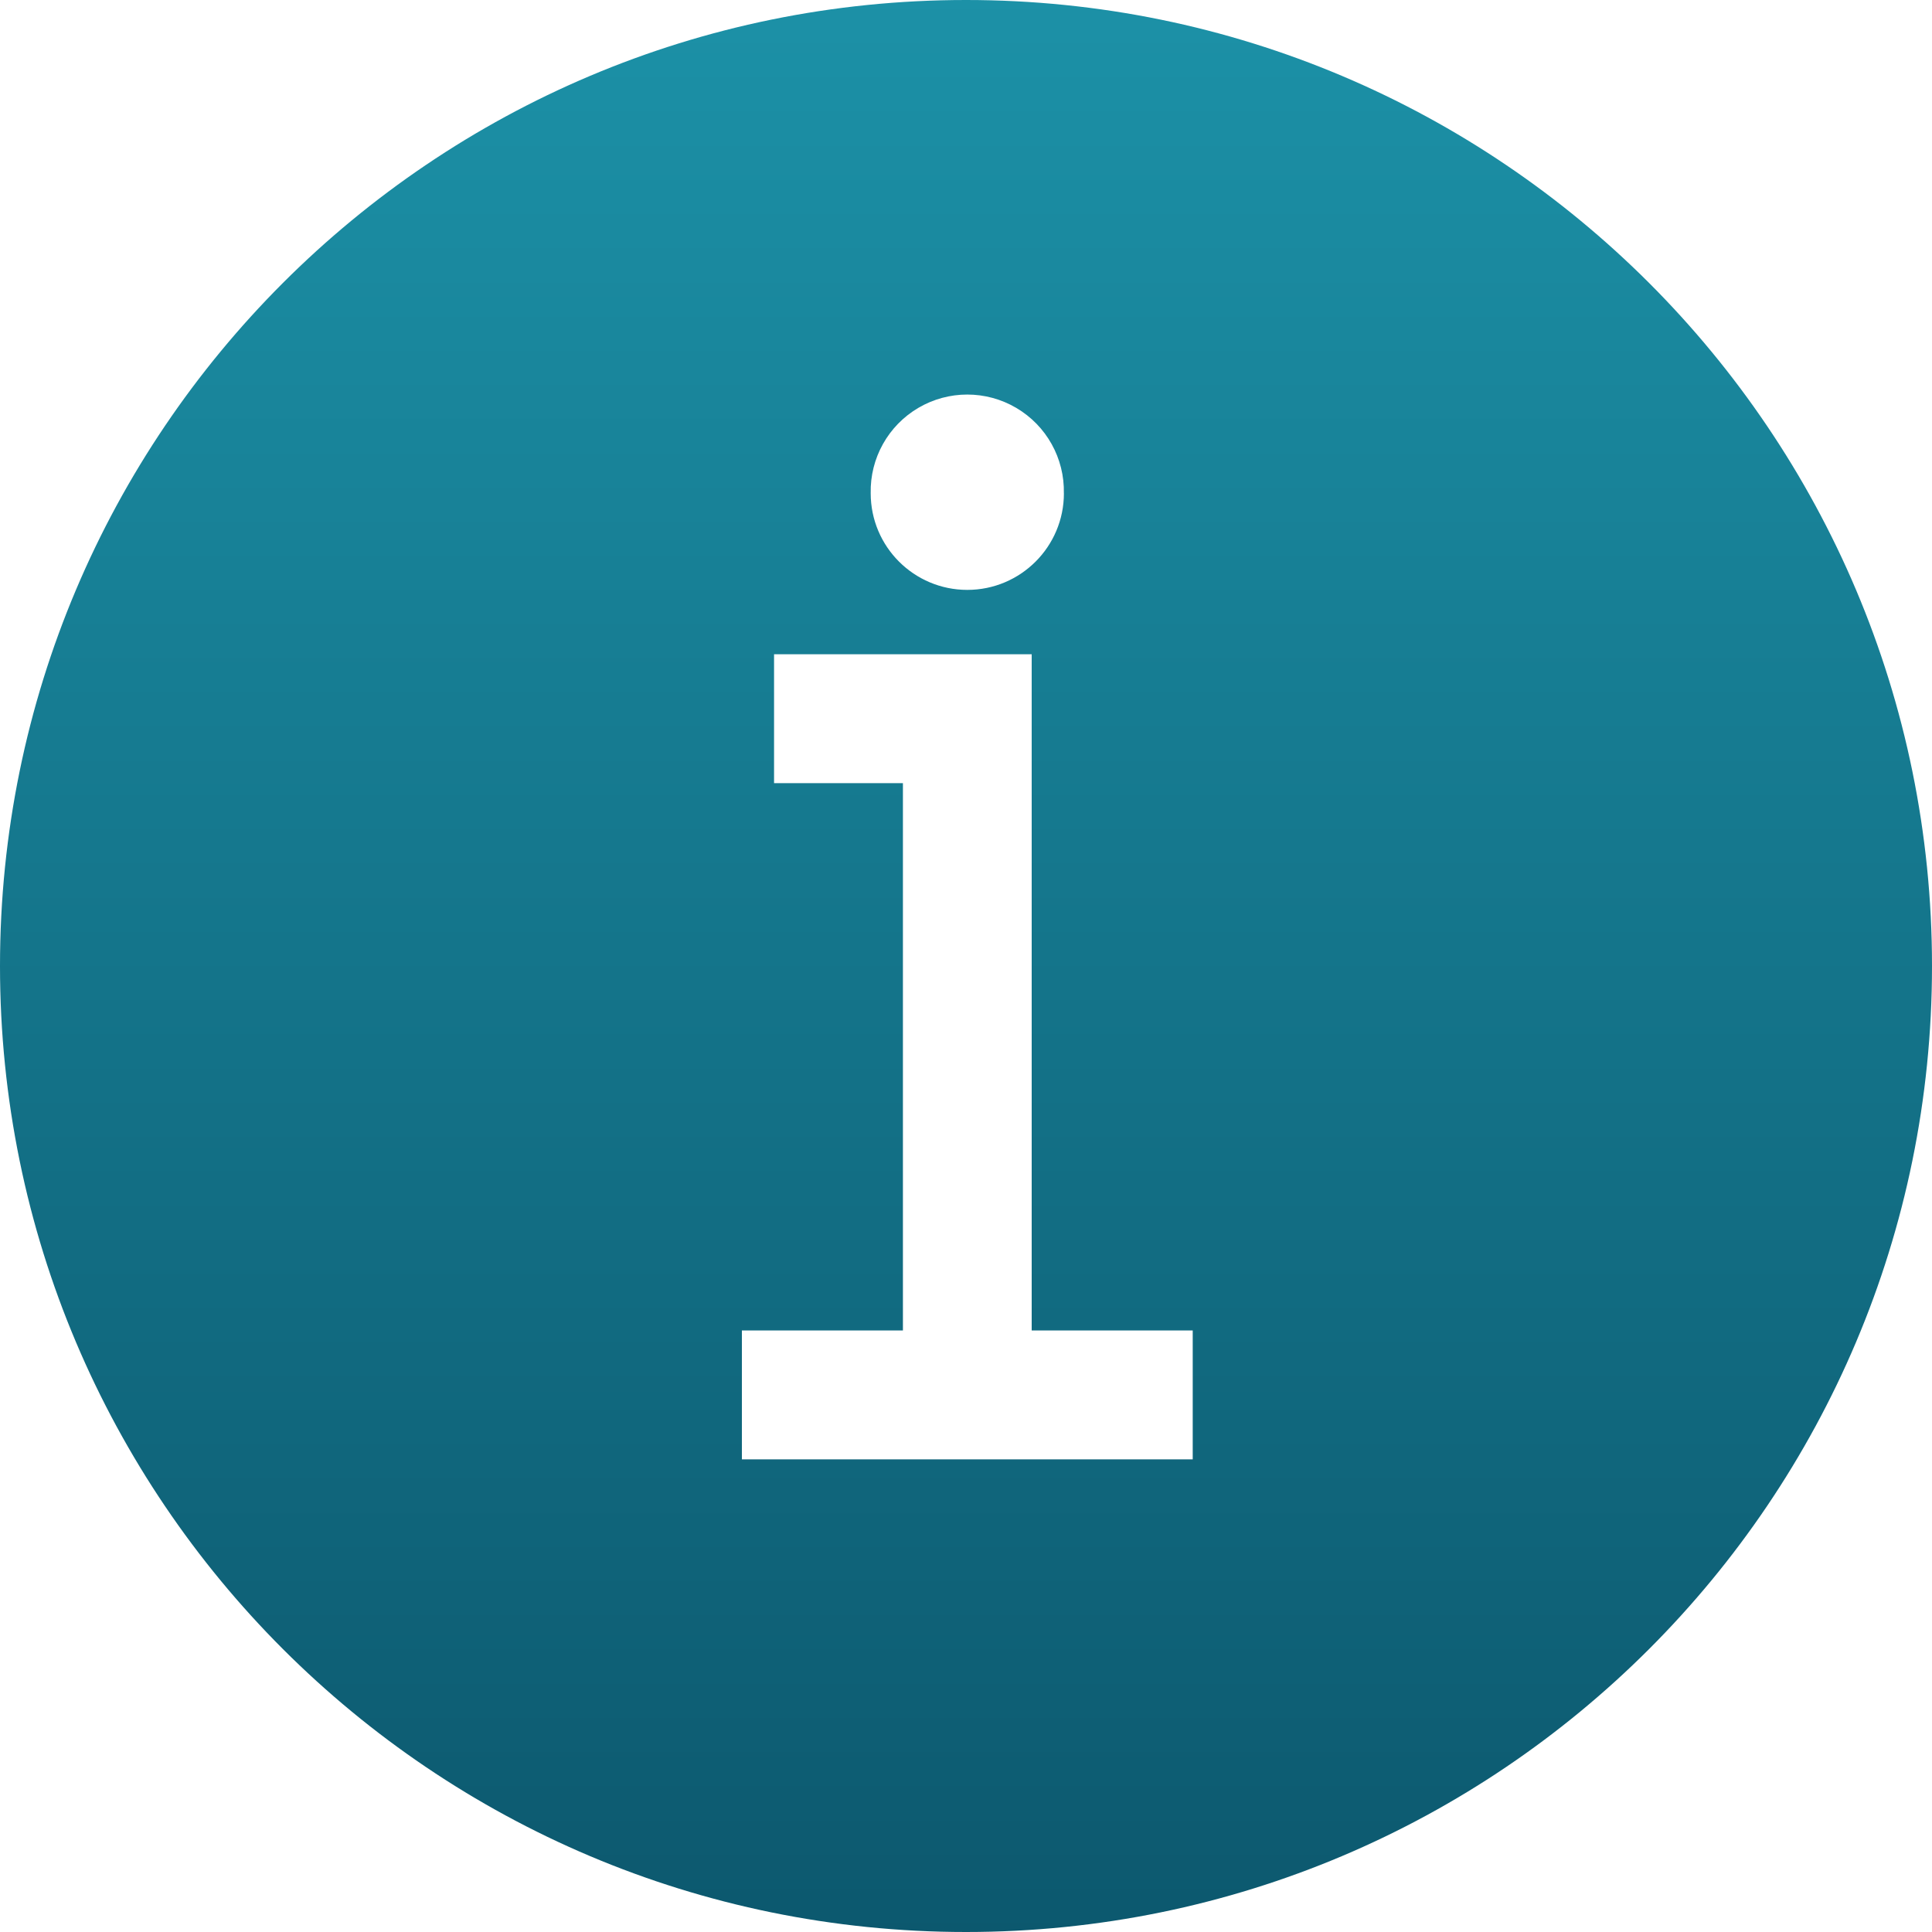
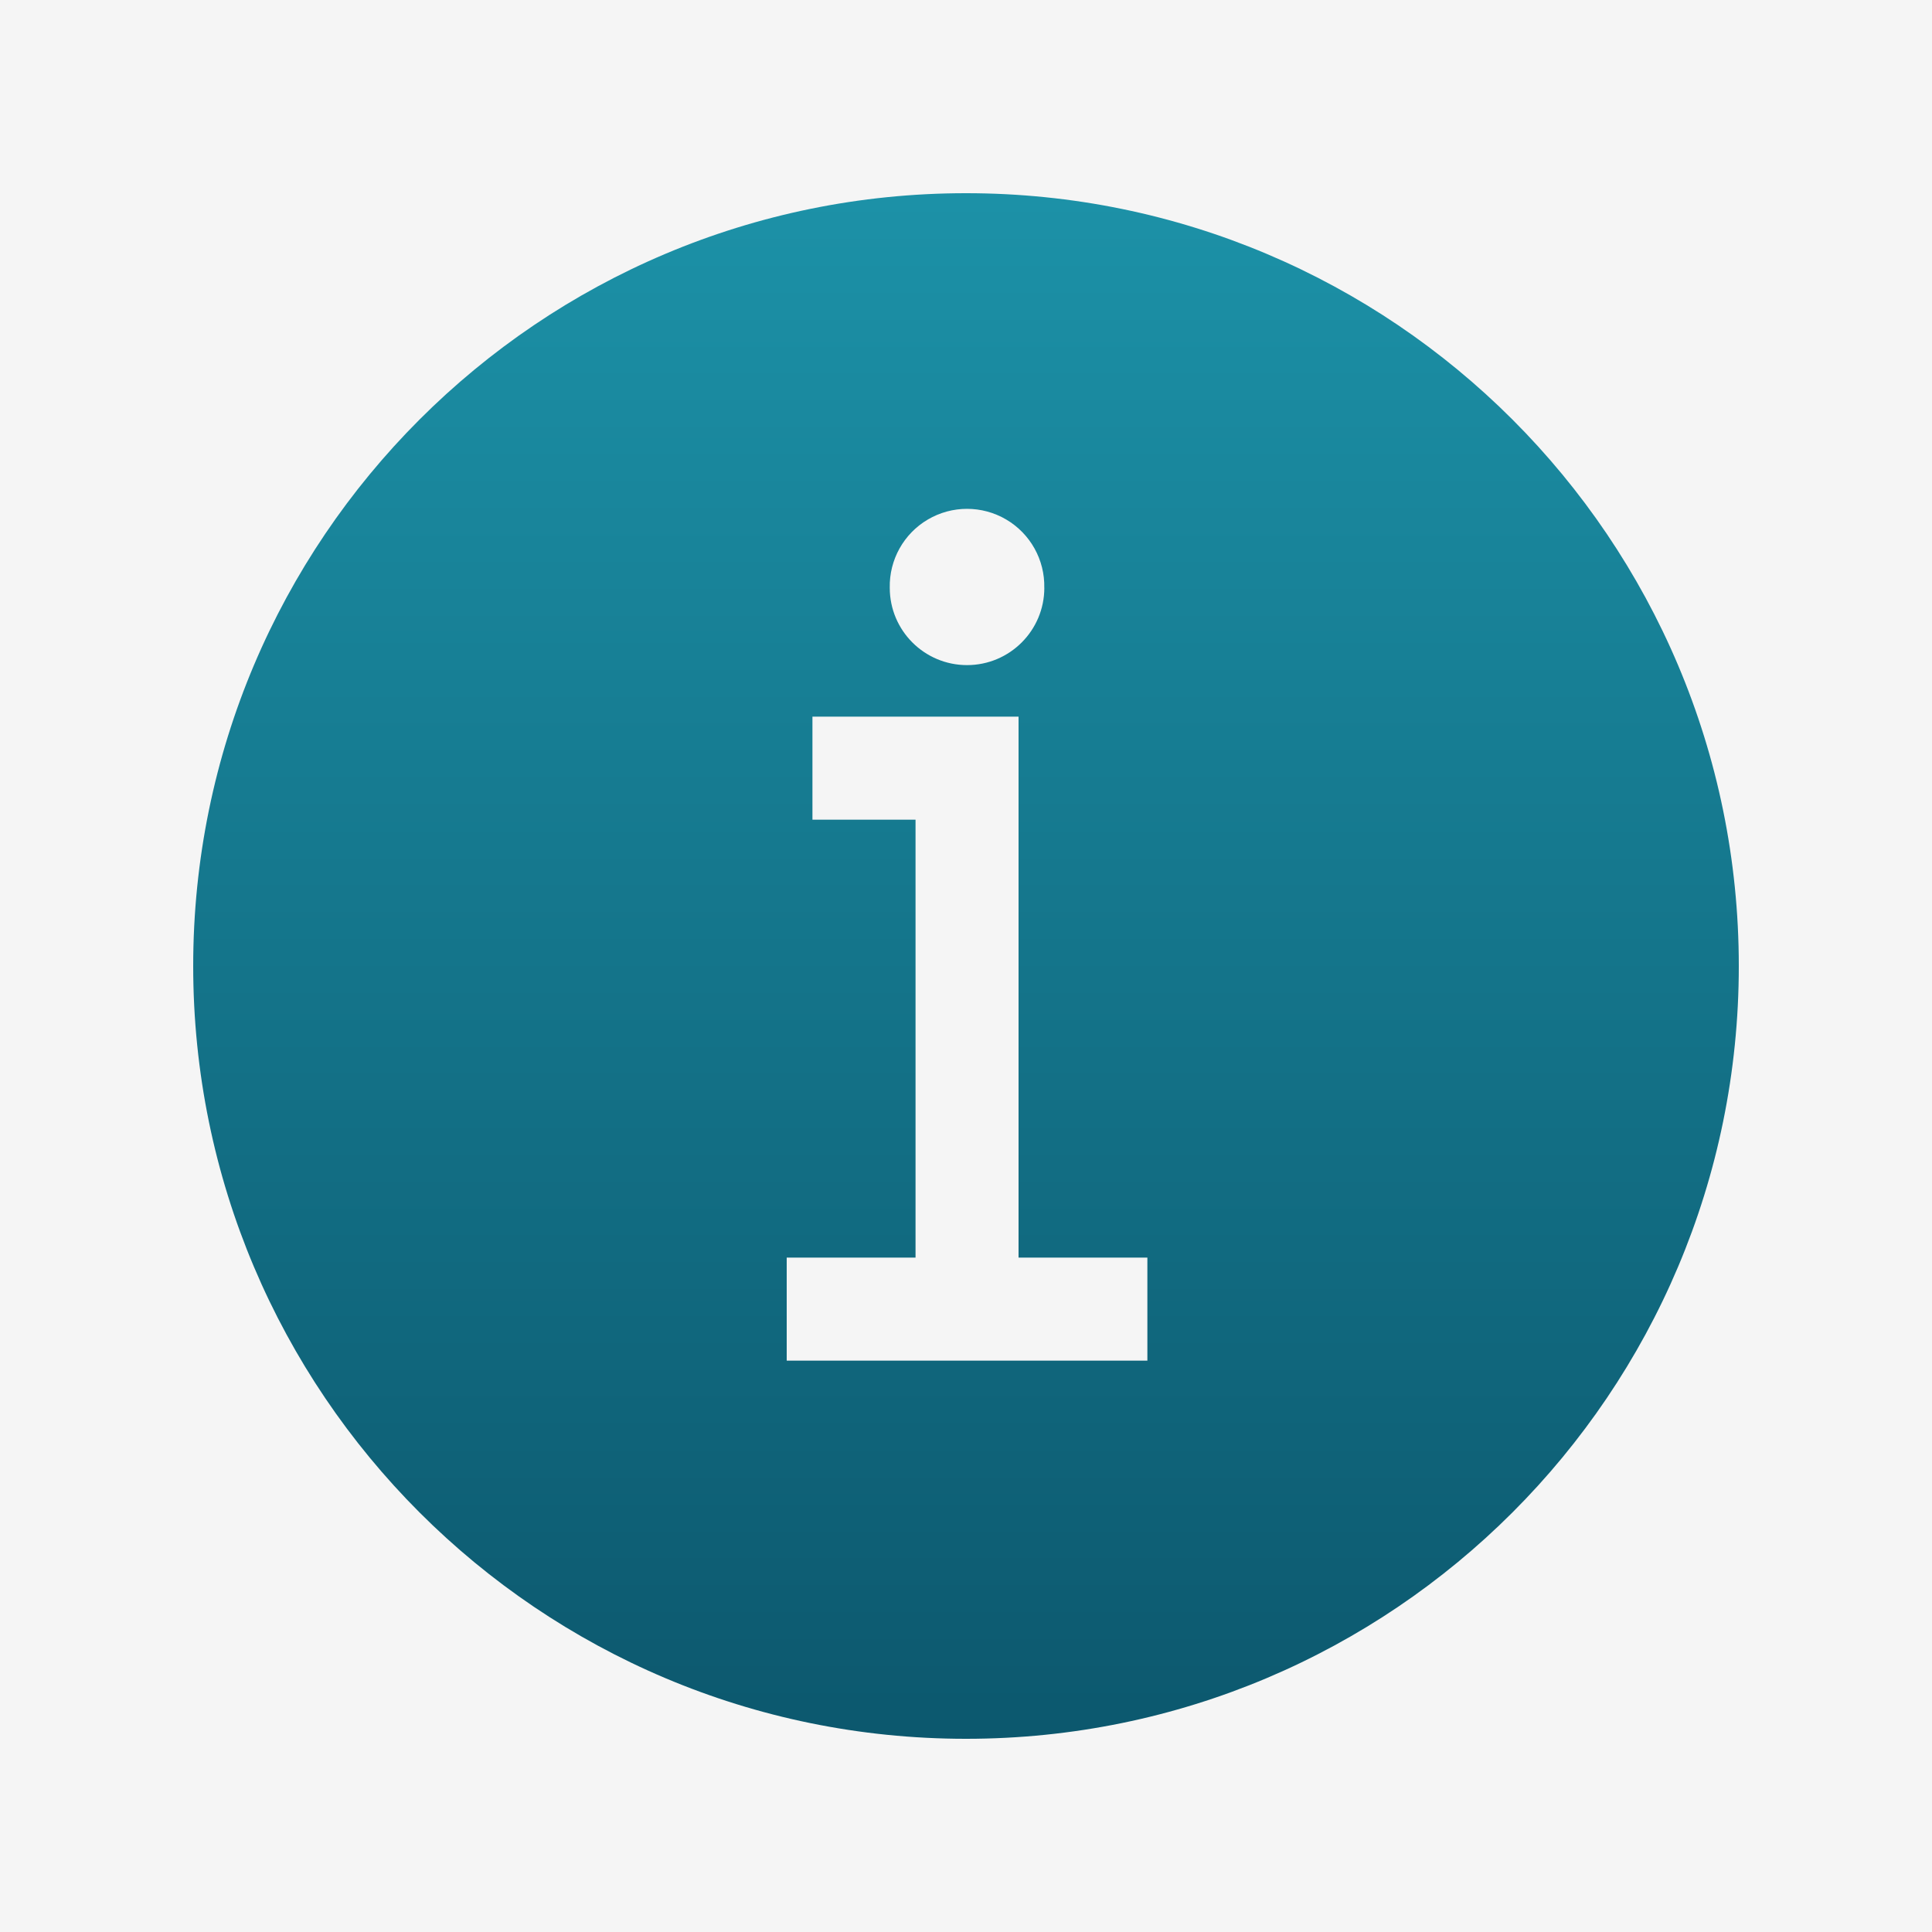
- <svg xmlns="http://www.w3.org/2000/svg" width="40" height="40" viewBox="0 0 40 40">
+ <svg xmlns="http://www.w3.org/2000/svg" width="50" height="50" viewBox="0 0 50 50">
  <defs>
    <linearGradient x1="50%" y1="0%" x2="50%" y2="100%" id="a">
      <stop stop-color="#1C91A7" offset="0%" />
      <stop stop-color="#0C586E" offset="100%" />
    </linearGradient>
  </defs>
-   <path d="M20 40C8.954 40 0 31.046 0 20S8.954 0 20 0s20 8.954 20 20-8.954 20-20 20zm2.026-29.786a2 2 0 1 0-3.999-.001 2 2 0 0 0 4 0zm-.666 17.332v-14h-5.334v2.668h2.668v11.332H15.36v2.668h9.334v-2.668H21.36z" fill="url(#a)" fill-rule="evenodd" />
+   <g fill="none" fill-rule="evenodd">
+     <path fill="#F5F5F5" d="M0 0h50v50H0z" />
+     <path d="M25 45C13.954 45 5 36.046 5 25S13.954 5 25 5s20 8.954 20 20-8.954 20-20 20zm2.026-29.786a2 2 0 1 0-3.999-.001 2 2 0 0 0 4 0zm-.666 17.332v-14h-5.334v2.668h2.668v11.332H20.36v2.668h9.334v-2.668H26.36z" fill="url(#a)" />
+   </g>
</svg>
